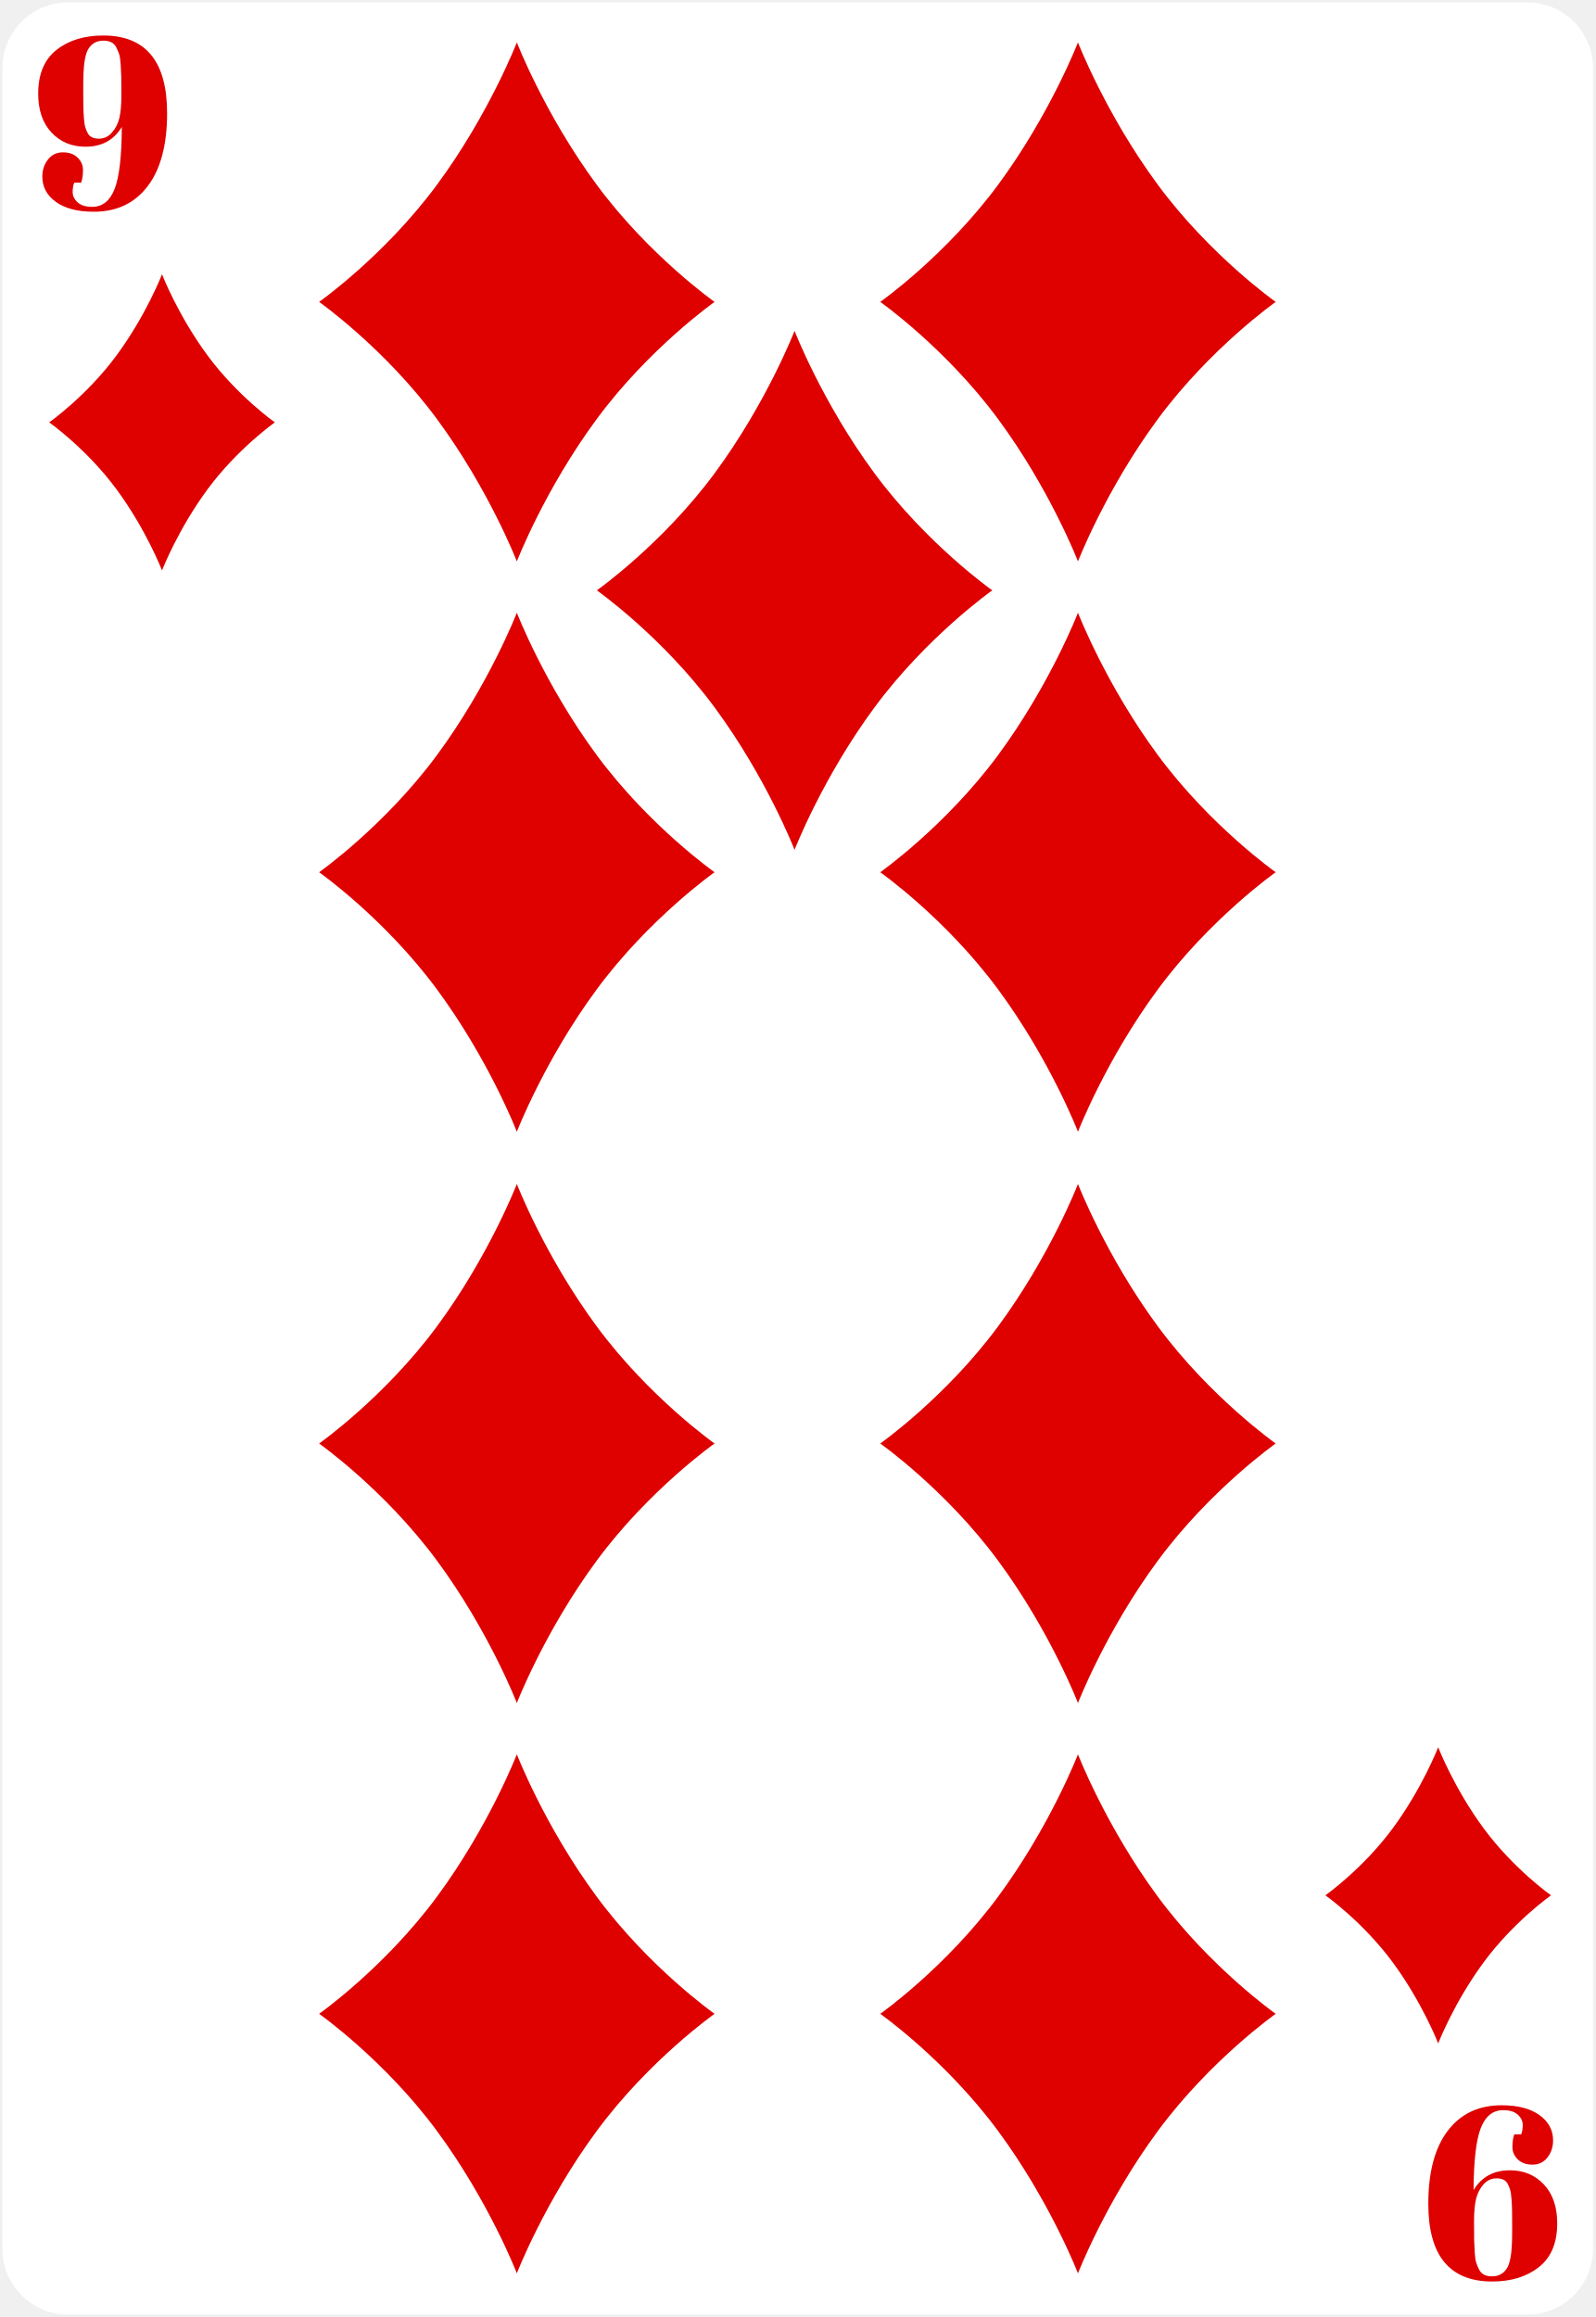
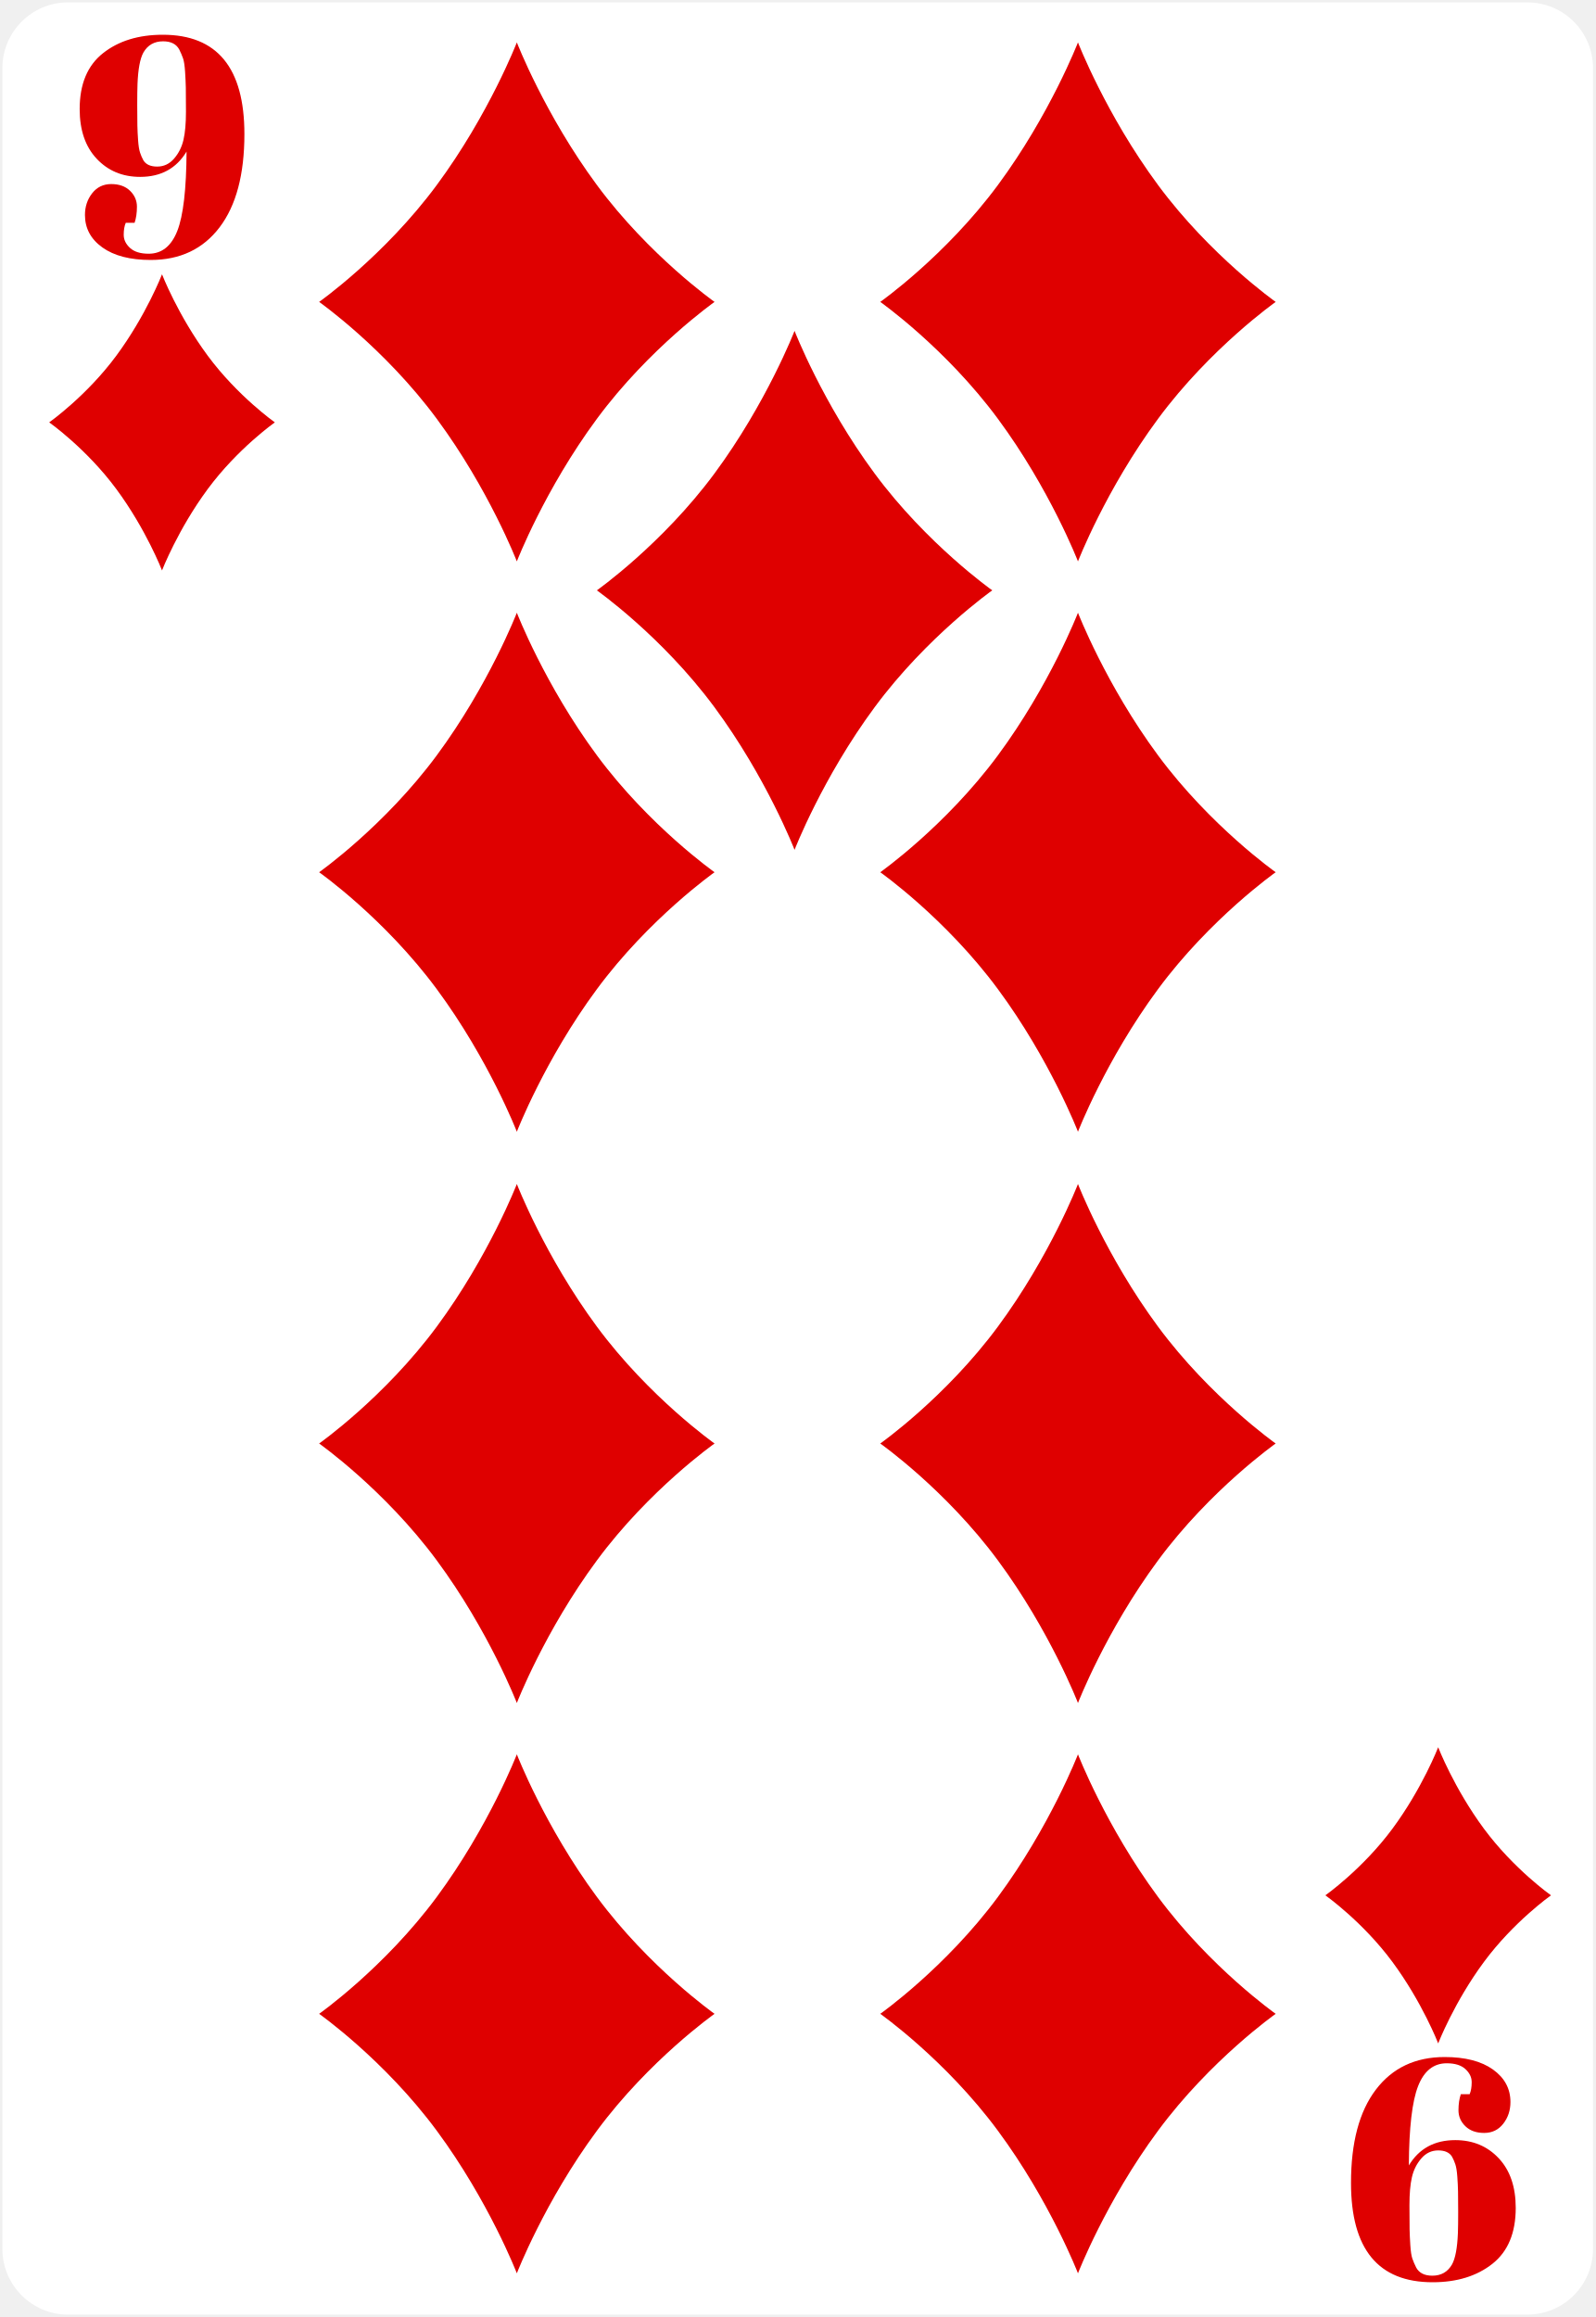
<svg xmlns="http://www.w3.org/2000/svg" xmlns:xlink="http://www.w3.org/1999/xlink" width="167.087pt" height="242.667pt" viewBox="0 0 167.087 242.667" xml:space="preserve" id="svg2" version="1.1">
  <defs id="defs41">
    <radialGradient xlink:href="#linearGradient3773" id="radialGradient3781" cx="-0.158" cy="-8.835" fx="-0.158" fy="-8.835" r="8" gradientTransform="matrix(-1.584269,-0.02349808,0.03071979,-2.477574,-0.2485638,-26.71351)" gradientUnits="userSpaceOnUse" />
    <linearGradient id="linearGradient3773">
      <stop style="stop-color:#000000;stop-opacity:1;" offset="0" id="stop3775" />
      <stop style="stop-color:#000000;stop-opacity:0.649;" offset="1" id="stop3777" />
    </linearGradient>
    <radialGradient xlink:href="#linearGradient3773" id="radialGradient3957" cx="-0.158" cy="-8.835" fx="-0.158" fy="-8.835" r="8" gradientTransform="matrix(-1.584269,-0.02349808,0.03071979,-2.477574,-0.2485638,-26.71351)" gradientUnits="userSpaceOnUse" />
    <linearGradient id="linearGradient3959">
      <stop style="stop-color:#000000;stop-opacity:1;" offset="0" id="stop3961" />
      <stop style="stop-color:#000000;stop-opacity:0.649;" offset="1" id="stop3963" />
    </linearGradient>
    <radialGradient r="81.903" fy="509.476" fx="168.025" cy="509.476" cx="168.025" gradientTransform="matrix(1.25656,-0.7774064,0.3366382,0.5361257,-221.2021,359.2426)" gradientUnits="userSpaceOnUse" id="radialGradient3975" xlink:href="#linearGradient3784-4" />
    <linearGradient id="linearGradient3784-4">
      <stop style="stop-color:#ffffff;stop-opacity:0.435;" offset="0" id="stop3786-8" />
      <stop style="stop-color:#000000;stop-opacity:0;" offset="1" id="stop3788-6" />
    </linearGradient>
    <radialGradient xlink:href="#linearGradient3784-4-5" id="radialGradient3929" gradientUnits="userSpaceOnUse" gradientTransform="matrix(1.25656,-0.7774064,0.3366382,0.5361257,-221.2021,359.2426)" cx="168.025" cy="509.476" fx="168.025" fy="509.476" r="81.903" />
    <linearGradient id="linearGradient3784-4-5">
      <stop style="stop-color:#ffffff;stop-opacity:0.489;" offset="0" id="stop3786-8-0" />
      <stop style="stop-color:#000000;stop-opacity:0;" offset="1" id="stop3788-6-3" />
    </linearGradient>
    <radialGradient xlink:href="#linearGradient3784-4-1" id="radialGradient3927" gradientUnits="userSpaceOnUse" gradientTransform="matrix(1.25656,-0.7774064,0.3366382,0.5361257,-221.2021,359.2426)" cx="168.025" cy="509.476" fx="168.025" fy="509.476" r="81.903" />
    <linearGradient id="linearGradient3784-4-1">
      <stop style="stop-color:#ffffff;stop-opacity:0.237;" offset="0" id="stop3786-8-03" />
      <stop style="stop-color:#000000;stop-opacity:0;" offset="1" id="stop3788-6-6" />
    </linearGradient>
    <linearGradient id="linearGradient3768">
      <stop style="stop-color:#df0000;stop-opacity:1;" offset="0" id="stop3770" />
      <stop style="stop-color:#df0000;stop-opacity:0.672;" offset="1" id="stop3772" />
    </linearGradient>
    <linearGradient id="linearGradient3784-4-6">
      <stop style="stop-color:#ffffff;stop-opacity:0.313;" offset="0" id="stop3786-8-8" />
      <stop style="stop-color:#000000;stop-opacity:0;" offset="1" id="stop3788-6-8" />
    </linearGradient>
    <radialGradient r="81.903" fy="492.632" fx="159.354" cy="492.632" cx="159.354" gradientTransform="matrix(1.089478,-0.715138,0.4464527,0.6562658,-244.9333,290.9185)" gradientUnits="userSpaceOnUse" id="radialGradient4013-8" xlink:href="#linearGradient3784-4-2" />
    <linearGradient id="linearGradient3784-4-2">
      <stop style="stop-color:#ffffff;stop-opacity:0.29;" offset="0" id="stop3786-8-1" />
      <stop style="stop-color:#000000;stop-opacity:0;" offset="1" id="stop3788-6-5" />
    </linearGradient>
    <linearGradient id="linearGradient2984">
      <stop style="stop-color:#df0000;stop-opacity:1;" offset="0" id="stop2986" />
      <stop style="stop-color:#df0000;stop-opacity:0.641;" offset="1" id="stop2988" />
    </linearGradient>
    <linearGradient id="linearGradient3784-4-4">
      <stop style="stop-color:#ffffff;stop-opacity:0.435;" offset="0" id="stop3786-8-8-2" />
      <stop style="stop-color:#000000;stop-opacity:0;" offset="1" id="stop3788-6-1" />
    </linearGradient>
    <radialGradient r="81.903" fy="511.223" fx="171.487" cy="511.223" cx="171.487" gradientTransform="matrix(1.152989,-0.6739155,0.3948202,0.6754904,-233.6326,270.4008)" gradientUnits="userSpaceOnUse" id="radialGradient3100" xlink:href="#linearGradient3784-4-4" />
    <radialGradient xlink:href="#linearGradient2984" id="radialGradient3137" gradientUnits="userSpaceOnUse" gradientTransform="matrix(-1.122416,0.00551393,-0.00908973,-1.85031,-0.0293938,-10.2277)" cx="1.6632675e-13" cy="-3.234" fx="1.6632675e-13" fy="-3.234" r="8" />
  </defs>
  <g id="Layer_x0020_1" style="fill-rule:nonzero;clip-rule:nonzero;stroke:#000000;stroke-miterlimit:4;">
    <path style="fill:#FFFFFF;stroke-width:0.5;stroke:none" d="M166.837,235.548c0,3.777-3.087,6.869-6.871,6.869H7.111c-3.775,0-6.861-3.092-6.861-6.869V7.12C0.25,3.343,3.336,0.25,7.111,0.25h152.855    c3.784,0,6.871,3.093,6.871,6.87v228.428z" id="path5" />
    <g style="stroke:none;" id="g7">
      <g id="g9">
				
			</g>
    </g>
    <g id="g15">
			
		</g>
    <g id="g19">
			
		</g>
    <g style="stroke:none;" id="g23">
      <g id="g25">
				
			</g>
    </g>
    <g style="stroke:none;" id="g31">
      <g id="g33">
				
			</g>
    </g>
  </g>
  <g id="rank-index" style="fill:#df0000;stroke:none">
-     <path id="rank-index-top" d="M17.5 11.859Q17.5 16.826 15.466 19.501Q13.433 22.176 9.823 22.176Q7.297 22.176 5.865 21.152Q4.433 20.128 4.433 18.49Q4.433 17.466 5.023 16.71Q5.612 15.955 6.587 15.955Q7.561 15.955 8.127 16.506Q8.692 17.056 8.692 17.811Q8.692 18.566 8.5 19.13H7.778Q7.61 19.514 7.61 20.115Q7.61 20.717 8.127 21.19Q8.644 21.664 9.655 21.664Q11.267 21.664 12.001 19.795Q12.735 17.926 12.759 13.293Q11.508 15.366 8.957 15.366Q6.791 15.366 5.396 13.882Q4 12.397 4 9.811Q4 6.739 5.913 5.229Q7.826 3.718 10.81 3.718Q17.5 3.718 17.5 11.859ZM12.158 4.922Q11.797 4.256 10.834 4.256Q9.751 4.256 9.222 5.178Q8.813 5.92 8.741 7.738Q8.717 8.378 8.717 9.466Q8.717 10.554 8.729 11.142Q8.741 11.731 8.789 12.384Q8.837 13.037 8.945 13.37Q9.053 13.702 9.222 14.01Q9.535 14.522 10.353 14.522Q11.171 14.522 11.737 13.869Q12.302 13.216 12.507 12.333Q12.711 11.45 12.711 10.029Q12.711 8.608 12.699 8.058Q12.687 7.507 12.639 6.752Q12.591 5.997 12.471 5.651Q12.35 5.306 12.158 4.922Z" />
-     <path id="rank-index-bottom" d="M17.5 11.859Q17.5 16.826 15.466 19.501Q13.433 22.176 9.823 22.176Q7.297 22.176 5.865 21.152Q4.433 20.128 4.433 18.49Q4.433 17.466 5.023 16.71Q5.612 15.955 6.587 15.955Q7.561 15.955 8.127 16.506Q8.692 17.056 8.692 17.811Q8.692 18.566 8.5 19.13H7.778Q7.61 19.514 7.61 20.115Q7.61 20.717 8.127 21.19Q8.644 21.664 9.655 21.664Q11.267 21.664 12.001 19.795Q12.735 17.926 12.759 13.293Q11.508 15.366 8.957 15.366Q6.791 15.366 5.396 13.882Q4 12.397 4 9.811Q4 6.739 5.913 5.229Q7.826 3.718 10.81 3.718Q17.5 3.718 17.5 11.859ZM12.158 4.922Q11.797 4.256 10.834 4.256Q9.751 4.256 9.222 5.178Q8.813 5.92 8.741 7.738Q8.717 8.378 8.717 9.466Q8.717 10.554 8.729 11.142Q8.741 11.731 8.789 12.384Q8.837 13.037 8.945 13.37Q9.053 13.702 9.222 14.01Q9.535 14.522 10.353 14.522Q11.171 14.522 11.737 13.869Q12.302 13.216 12.507 12.333Q12.711 11.45 12.711 10.029Q12.711 8.608 12.699 8.058Q12.687 7.507 12.639 6.752Q12.591 5.997 12.471 5.651Q12.35 5.306 12.158 4.922Z" transform="rotate(180,83.54346,121.3335)" />
+     <path id="rank-index-top" d="M25.596 14.043Q25.596 20.39 22.997 23.808Q20.399 27.227 15.786 27.227Q12.557 27.227 10.727 25.919Q8.898 24.61 8.898 22.516Q8.898 21.208 9.651 20.243Q10.405 19.278 11.65 19.278Q12.895 19.278 13.618 19.981Q14.341 20.684 14.341 21.649Q14.341 22.614 14.095 23.334H13.172Q12.957 23.825 12.957 24.594Q12.957 25.362 13.618 25.968Q14.279 26.573 15.571 26.573Q17.631 26.573 18.569 24.185Q19.507 21.797 19.538 15.875Q17.939 18.525 14.679 18.525Q11.911 18.525 10.128 16.628Q8.344 14.73 8.344 11.426Q8.344 7.5 10.789 5.57Q13.234 3.64 17.047 3.64Q25.596 3.64 25.596 14.043ZM18.769 5.178Q18.308 4.327 17.078 4.327Q15.694 4.327 15.017 5.505Q14.495 6.454 14.402 8.776Q14.372 9.594 14.372 10.984Q14.372 12.375 14.387 13.127Q14.402 13.88 14.464 14.714Q14.525 15.548 14.664 15.973Q14.802 16.399 15.017 16.791Q15.417 17.446 16.463 17.446Q17.508 17.446 18.231 16.611Q18.953 15.777 19.215 14.648Q19.476 13.52 19.476 11.704Q19.476 9.889 19.461 9.185Q19.445 8.482 19.384 7.517Q19.322 6.552 19.169 6.11Q19.015 5.668 18.769 5.178Z" />
+     <path id="rank-index-bottom" d="M25.596 14.043Q25.596 20.39 22.997 23.808Q20.399 27.227 15.786 27.227Q12.557 27.227 10.727 25.919Q8.898 24.61 8.898 22.516Q8.898 21.208 9.651 20.243Q10.405 19.278 11.65 19.278Q12.895 19.278 13.618 19.981Q14.341 20.684 14.341 21.649Q14.341 22.614 14.095 23.334H13.172Q12.957 23.825 12.957 24.594Q12.957 25.362 13.618 25.968Q14.279 26.573 15.571 26.573Q17.631 26.573 18.569 24.185Q19.507 21.797 19.538 15.875Q17.939 18.525 14.679 18.525Q11.911 18.525 10.128 16.628Q8.344 14.73 8.344 11.426Q8.344 7.5 10.789 5.57Q13.234 3.64 17.047 3.64Q25.596 3.64 25.596 14.043ZM18.769 5.178Q18.308 4.327 17.078 4.327Q15.694 4.327 15.017 5.505Q14.495 6.454 14.402 8.776Q14.372 9.594 14.372 10.984Q14.372 12.375 14.387 13.127Q14.402 13.88 14.464 14.714Q14.525 15.548 14.664 15.973Q14.802 16.399 15.017 16.791Q15.417 17.446 16.463 17.446Q17.508 17.446 18.231 16.611Q18.953 15.777 19.215 14.648Q19.476 13.52 19.476 11.704Q19.476 9.889 19.461 9.185Q19.445 8.482 19.384 7.517Q19.322 6.552 19.169 6.11Q19.015 5.668 18.769 5.178Z" transform="rotate(180,83.54346,121.3335)" />
  </g>
  <g transform="matrix(1.476906,0,0,1.476906,16.9681,44.23616)" id="layer1-2-6">
    <path style="fill:#df0000" id="dl-6" d="M 3.243,-4.725 C 1.126,-7.589 0,-10.5 0,-10.5 c 0,0 -1.126,2.911 -3.243,5.775 C -5.361,-1.862 -8,0 -8,0 -8,0 -5.361,1.861 -3.243,4.726 -1.126,7.589 0,10.5 0,10.5 0,10.5 1.126,7.589 3.243,4.726 5.361,1.861 8,0 8,0 8,0 5.361,-1.862 3.243,-4.725 z" />
  </g>
  <g transform="matrix(1.476906,0,0,1.476906,150.6209,198.5035)" id="layer1-2-6-4">
    <path style="fill:#df0000" id="dl-6-9" d="M 3.243,-4.725 C 1.126,-7.589 0,-10.5 0,-10.5 c 0,0 -1.126,2.911 -3.243,5.775 C -5.361,-1.862 -8,0 -8,0 -8,0 -5.361,1.861 -3.243,4.726 -1.126,7.589 0,10.5 0,10.5 0,10.5 1.126,7.589 3.243,4.726 5.361,1.861 8,0 8,0 8,0 5.361,-1.862 3.243,-4.725 z" />
  </g>
  <g transform="matrix(2.588291,0,0,2.588291,54.12873,210.9147)" id="layer1-2-6-8-8">
    <path style="fill:#df0000" id="dl-6-8-8" d="M 3.243,-4.725 C 1.126,-7.589 0,-10.5 0,-10.5 c 0,0 -1.126,2.911 -3.243,5.775 C -5.361,-1.862 -8,0 -8,0 -8,0 -5.361,1.861 -3.243,4.726 -1.126,7.589 0,10.5 0,10.5 0,10.5 1.126,7.589 3.243,4.726 5.361,1.861 8,0 8,0 8,0 5.361,-1.862 3.243,-4.725 z" />
  </g>
  <g transform="matrix(2.588291,0,0,2.588291,54.12873,31.61954)" id="layer1-2-6-8-2-4">
    <path style="fill:#df0000" id="dl-6-8-6-3" d="M 3.243,-4.725 C 1.126,-7.589 0,-10.5 0,-10.5 c 0,0 -1.126,2.911 -3.243,5.775 C -5.361,-1.862 -8,0 -8,0 -8,0 -5.361,1.861 -3.243,4.726 -1.126,7.589 0,10.5 0,10.5 0,10.5 1.126,7.589 3.243,4.726 5.361,1.861 8,0 8,0 8,0 5.361,-1.862 3.243,-4.725 z" />
  </g>
  <g transform="matrix(2.588291,0,0,2.588291,54.12873,151.1827)" id="layer1-2-6-8-2-8-1">
    <path style="fill:#df0000" id="dl-6-8-6-8-4" d="M 3.243,-4.725 C 1.126,-7.589 0,-10.5 0,-10.5 c 0,0 -1.126,2.911 -3.243,5.775 C -5.361,-1.862 -8,0 -8,0 -8,0 -5.361,1.861 -3.243,4.726 -1.126,7.589 0,10.5 0,10.5 0,10.5 1.126,7.589 3.243,4.726 5.361,1.861 8,0 8,0 8,0 5.361,-1.862 3.243,-4.725 z" />
  </g>
  <g transform="matrix(2.588291,0,0,2.588291,54.12873,91.35154)" id="layer1-2-6-8-2-8-1-4">
    <path style="fill:#df0000" id="dl-6-8-6-8-4-9" d="M 3.243,-4.725 C 1.126,-7.589 0,-10.5 0,-10.5 c 0,0 -1.126,2.911 -3.243,5.775 C -5.361,-1.862 -8,0 -8,0 -8,0 -5.361,1.861 -3.243,4.726 -1.126,7.589 0,10.5 0,10.5 0,10.5 1.126,7.589 3.243,4.726 5.361,1.861 8,0 8,0 8,0 5.361,-1.862 3.243,-4.725 z" />
  </g>
  <g transform="matrix(2.588291,0,0,2.588291,112.8959,210.9147)" id="layer1-2-6-8-8-9">
    <path style="fill:#df0000" id="dl-6-8-8-4" d="M 3.243,-4.725 C 1.126,-7.589 0,-10.5 0,-10.5 c 0,0 -1.126,2.911 -3.243,5.775 C -5.361,-1.862 -8,0 -8,0 -8,0 -5.361,1.861 -3.243,4.726 -1.126,7.589 0,10.5 0,10.5 0,10.5 1.126,7.589 3.243,4.726 5.361,1.861 8,0 8,0 8,0 5.361,-1.862 3.243,-4.725 z" />
  </g>
  <g transform="matrix(2.588291,0,0,2.588291,112.8959,31.61955)" id="layer1-2-6-8-2-4-9">
    <path style="fill:#df0000" id="dl-6-8-6-3-0" d="M 3.243,-4.725 C 1.126,-7.589 0,-10.5 0,-10.5 c 0,0 -1.126,2.911 -3.243,5.775 C -5.361,-1.862 -8,0 -8,0 -8,0 -5.361,1.861 -3.243,4.726 -1.126,7.589 0,10.5 0,10.5 0,10.5 1.126,7.589 3.243,4.726 5.361,1.861 8,0 8,0 8,0 5.361,-1.862 3.243,-4.725 z" />
  </g>
  <g transform="matrix(2.588291,0,0,2.588291,112.8959,151.1827)" id="layer1-2-6-8-2-8-1-9">
    <path style="fill:#df0000" id="dl-6-8-6-8-4-1" d="M 3.243,-4.725 C 1.126,-7.589 0,-10.5 0,-10.5 c 0,0 -1.126,2.911 -3.243,5.775 C -5.361,-1.862 -8,0 -8,0 -8,0 -5.361,1.861 -3.243,4.726 -1.126,7.589 0,10.5 0,10.5 0,10.5 1.126,7.589 3.243,4.726 5.361,1.861 8,0 8,0 8,0 5.361,-1.862 3.243,-4.725 z" />
  </g>
  <g transform="matrix(2.588291,0,0,2.588291,112.8959,91.35154)" id="layer1-2-6-8-2-8-1-4-7">
    <path style="fill:#df0000" id="dl-6-8-6-8-4-9-7" d="M 3.243,-4.725 C 1.126,-7.589 0,-10.5 0,-10.5 c 0,0 -1.126,2.911 -3.243,5.775 C -5.361,-1.862 -8,0 -8,0 -8,0 -5.361,1.861 -3.243,4.726 -1.126,7.589 0,10.5 0,10.5 0,10.5 1.126,7.589 3.243,4.726 5.361,1.861 8,0 8,0 8,0 5.361,-1.862 3.243,-4.725 z" />
  </g>
  <g transform="matrix(2.588291,0,0,2.588291,83.21339,61.82895)" id="layer1-2-6-8-2-4-8">
    <path style="fill:#df0000" id="dl-6-8-6-3-5" d="M 3.243,-4.725 C 1.126,-7.589 0,-10.5 0,-10.5 c 0,0 -1.126,2.911 -3.243,5.775 C -5.361,-1.862 -8,0 -8,0 -8,0 -5.361,1.861 -3.243,4.726 -1.126,7.589 0,10.5 0,10.5 0,10.5 1.126,7.589 3.243,4.726 5.361,1.861 8,0 8,0 8,0 5.361,-1.862 3.243,-4.725 z" />
  </g>
</svg>
